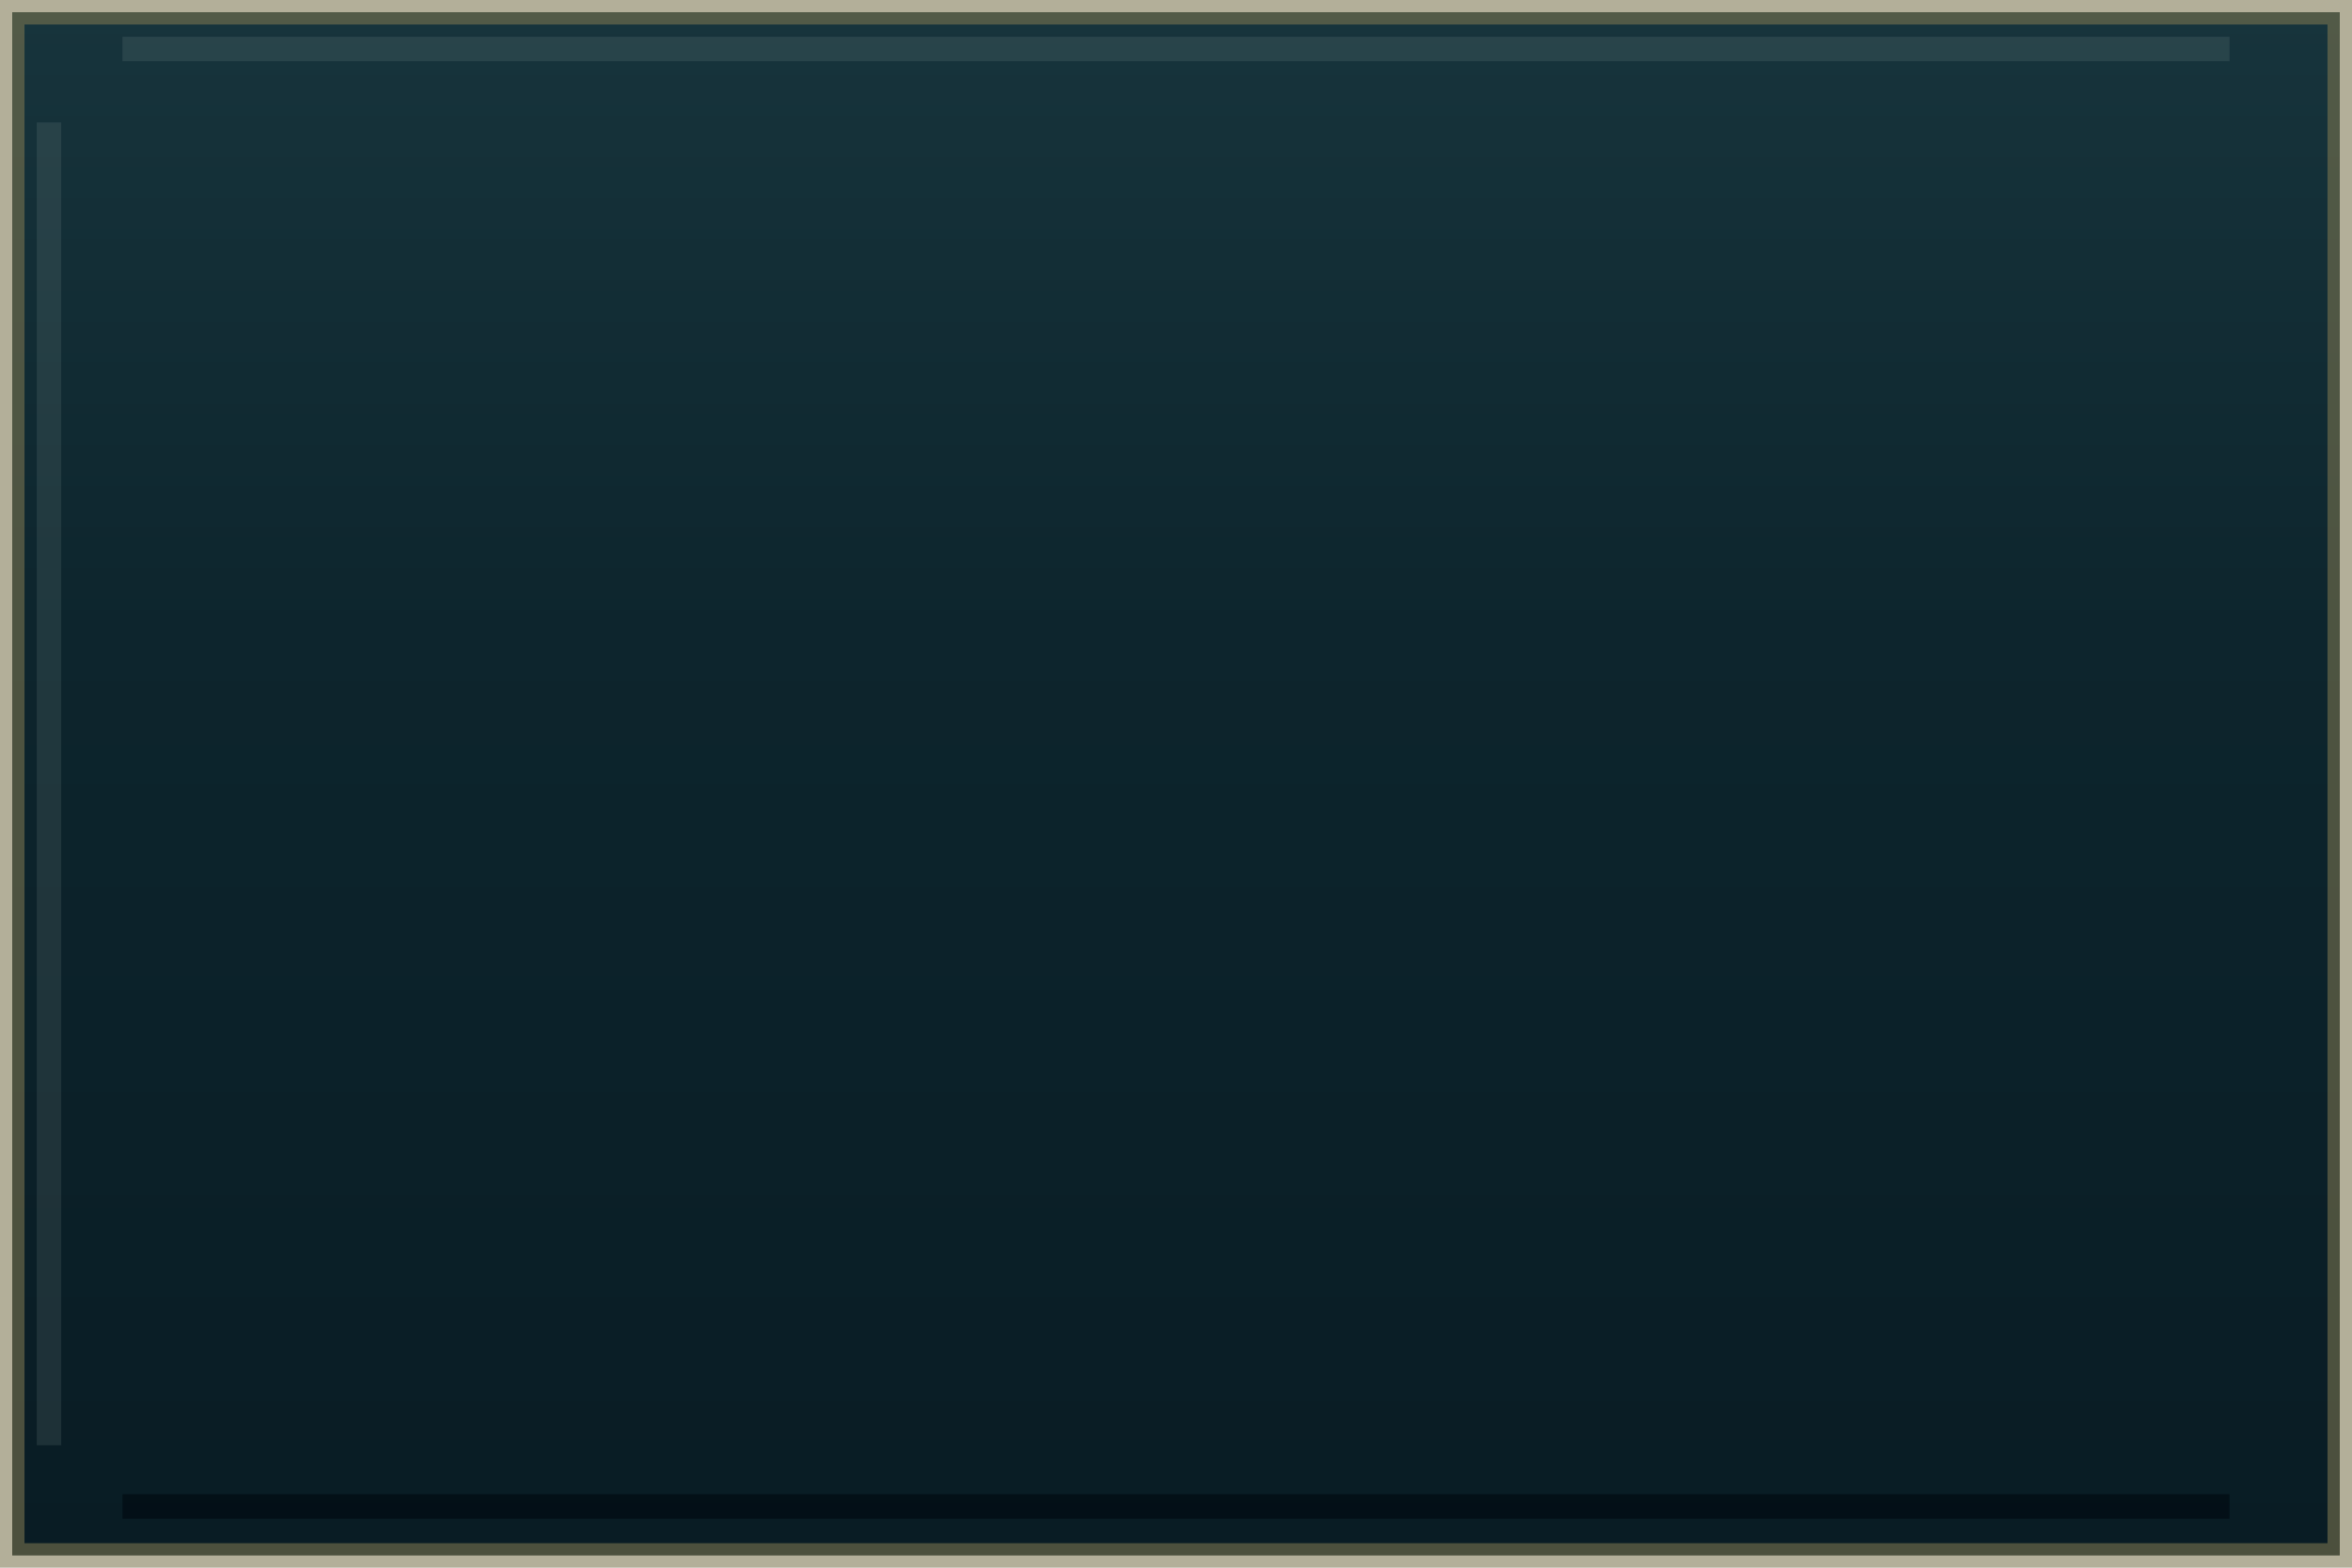
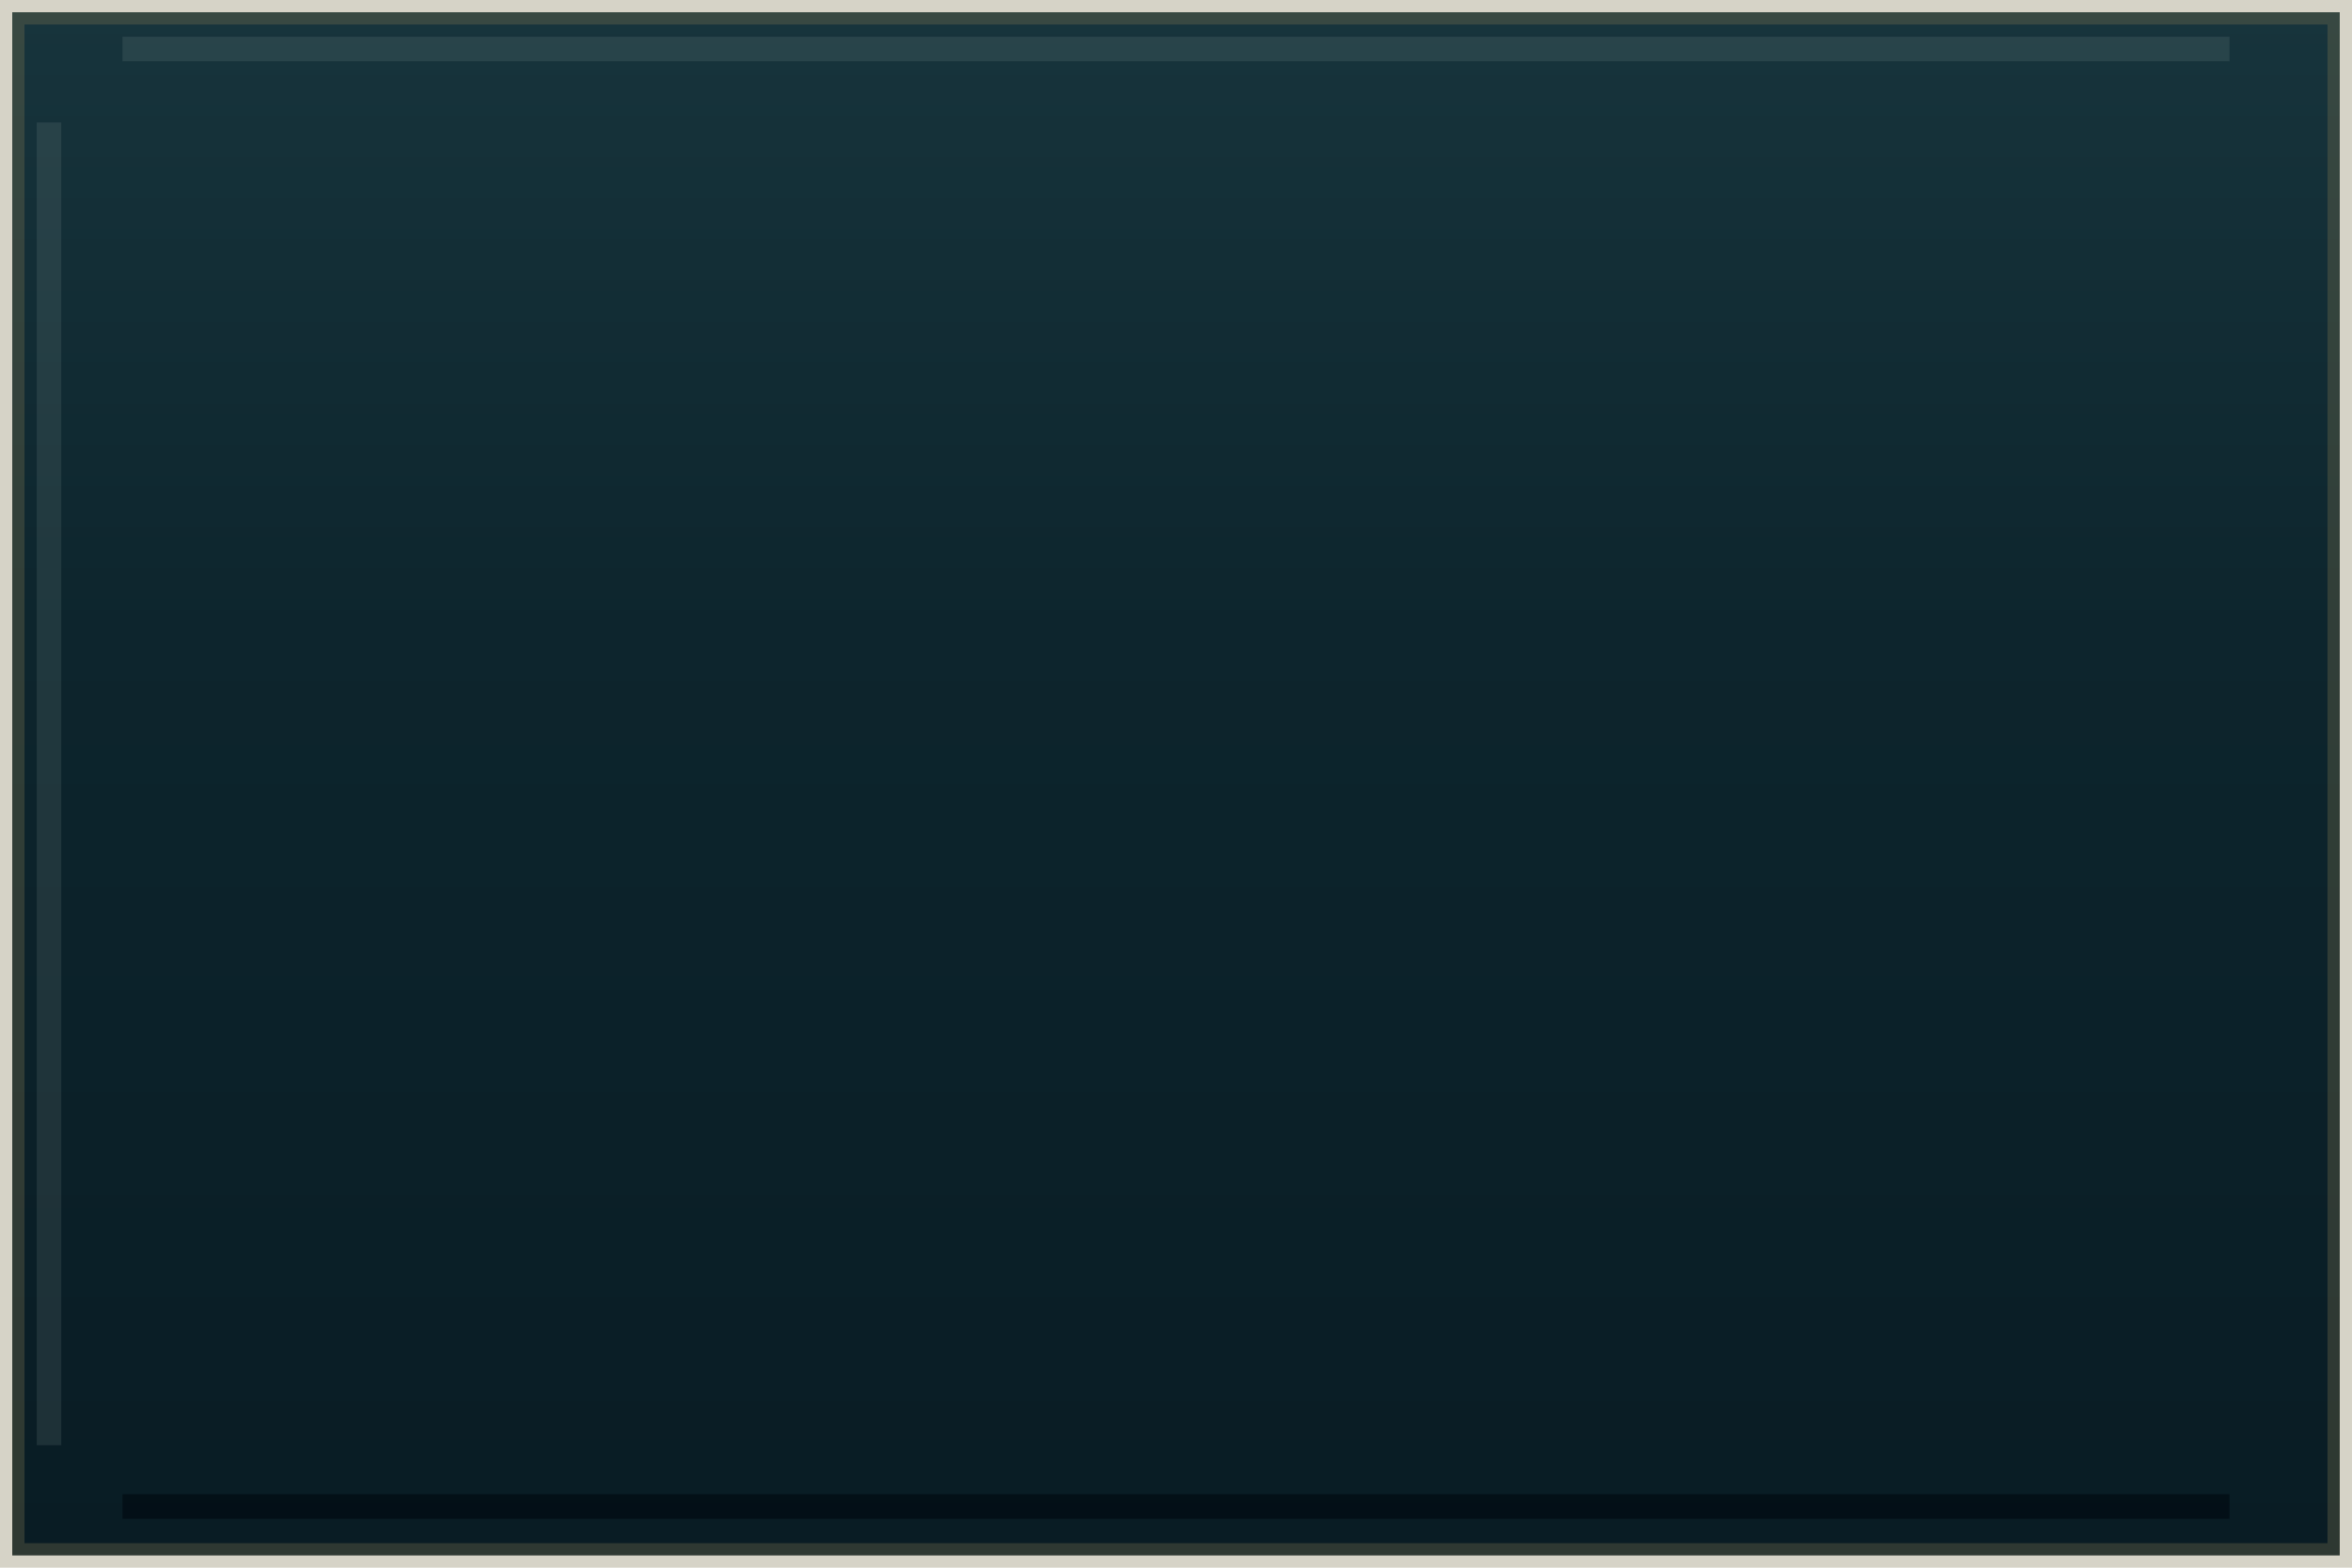
<svg xmlns="http://www.w3.org/2000/svg" width="96" height="64" viewBox="0 0 96 64">
  <defs>
    <linearGradient id="g" x2="0" y2="1">
      <stop stop-color="#17343c" />
      <stop offset=".4" stop-color="#0d252d" />
      <stop offset="1" stop-color="#091c24" />
    </linearGradient>
  </defs>
-   <rect x=".5" y=".5" width="95" height="63" rx="0" fill="url(#g)" stroke="#7d754f" stroke-opacity=".58" />
+   <rect x=".5" y=".5" width="95" height="63" rx="0" fill="url(#g)" stroke="#7d754f" stroke-opacity=".32" />
  <path d="M5 2H91M2 5V59" fill="none" stroke="#afc1b7" stroke-opacity=".12" />
  <path d="M5 61.5H91" stroke="#000b12" stroke-opacity=".7" />
</svg>
